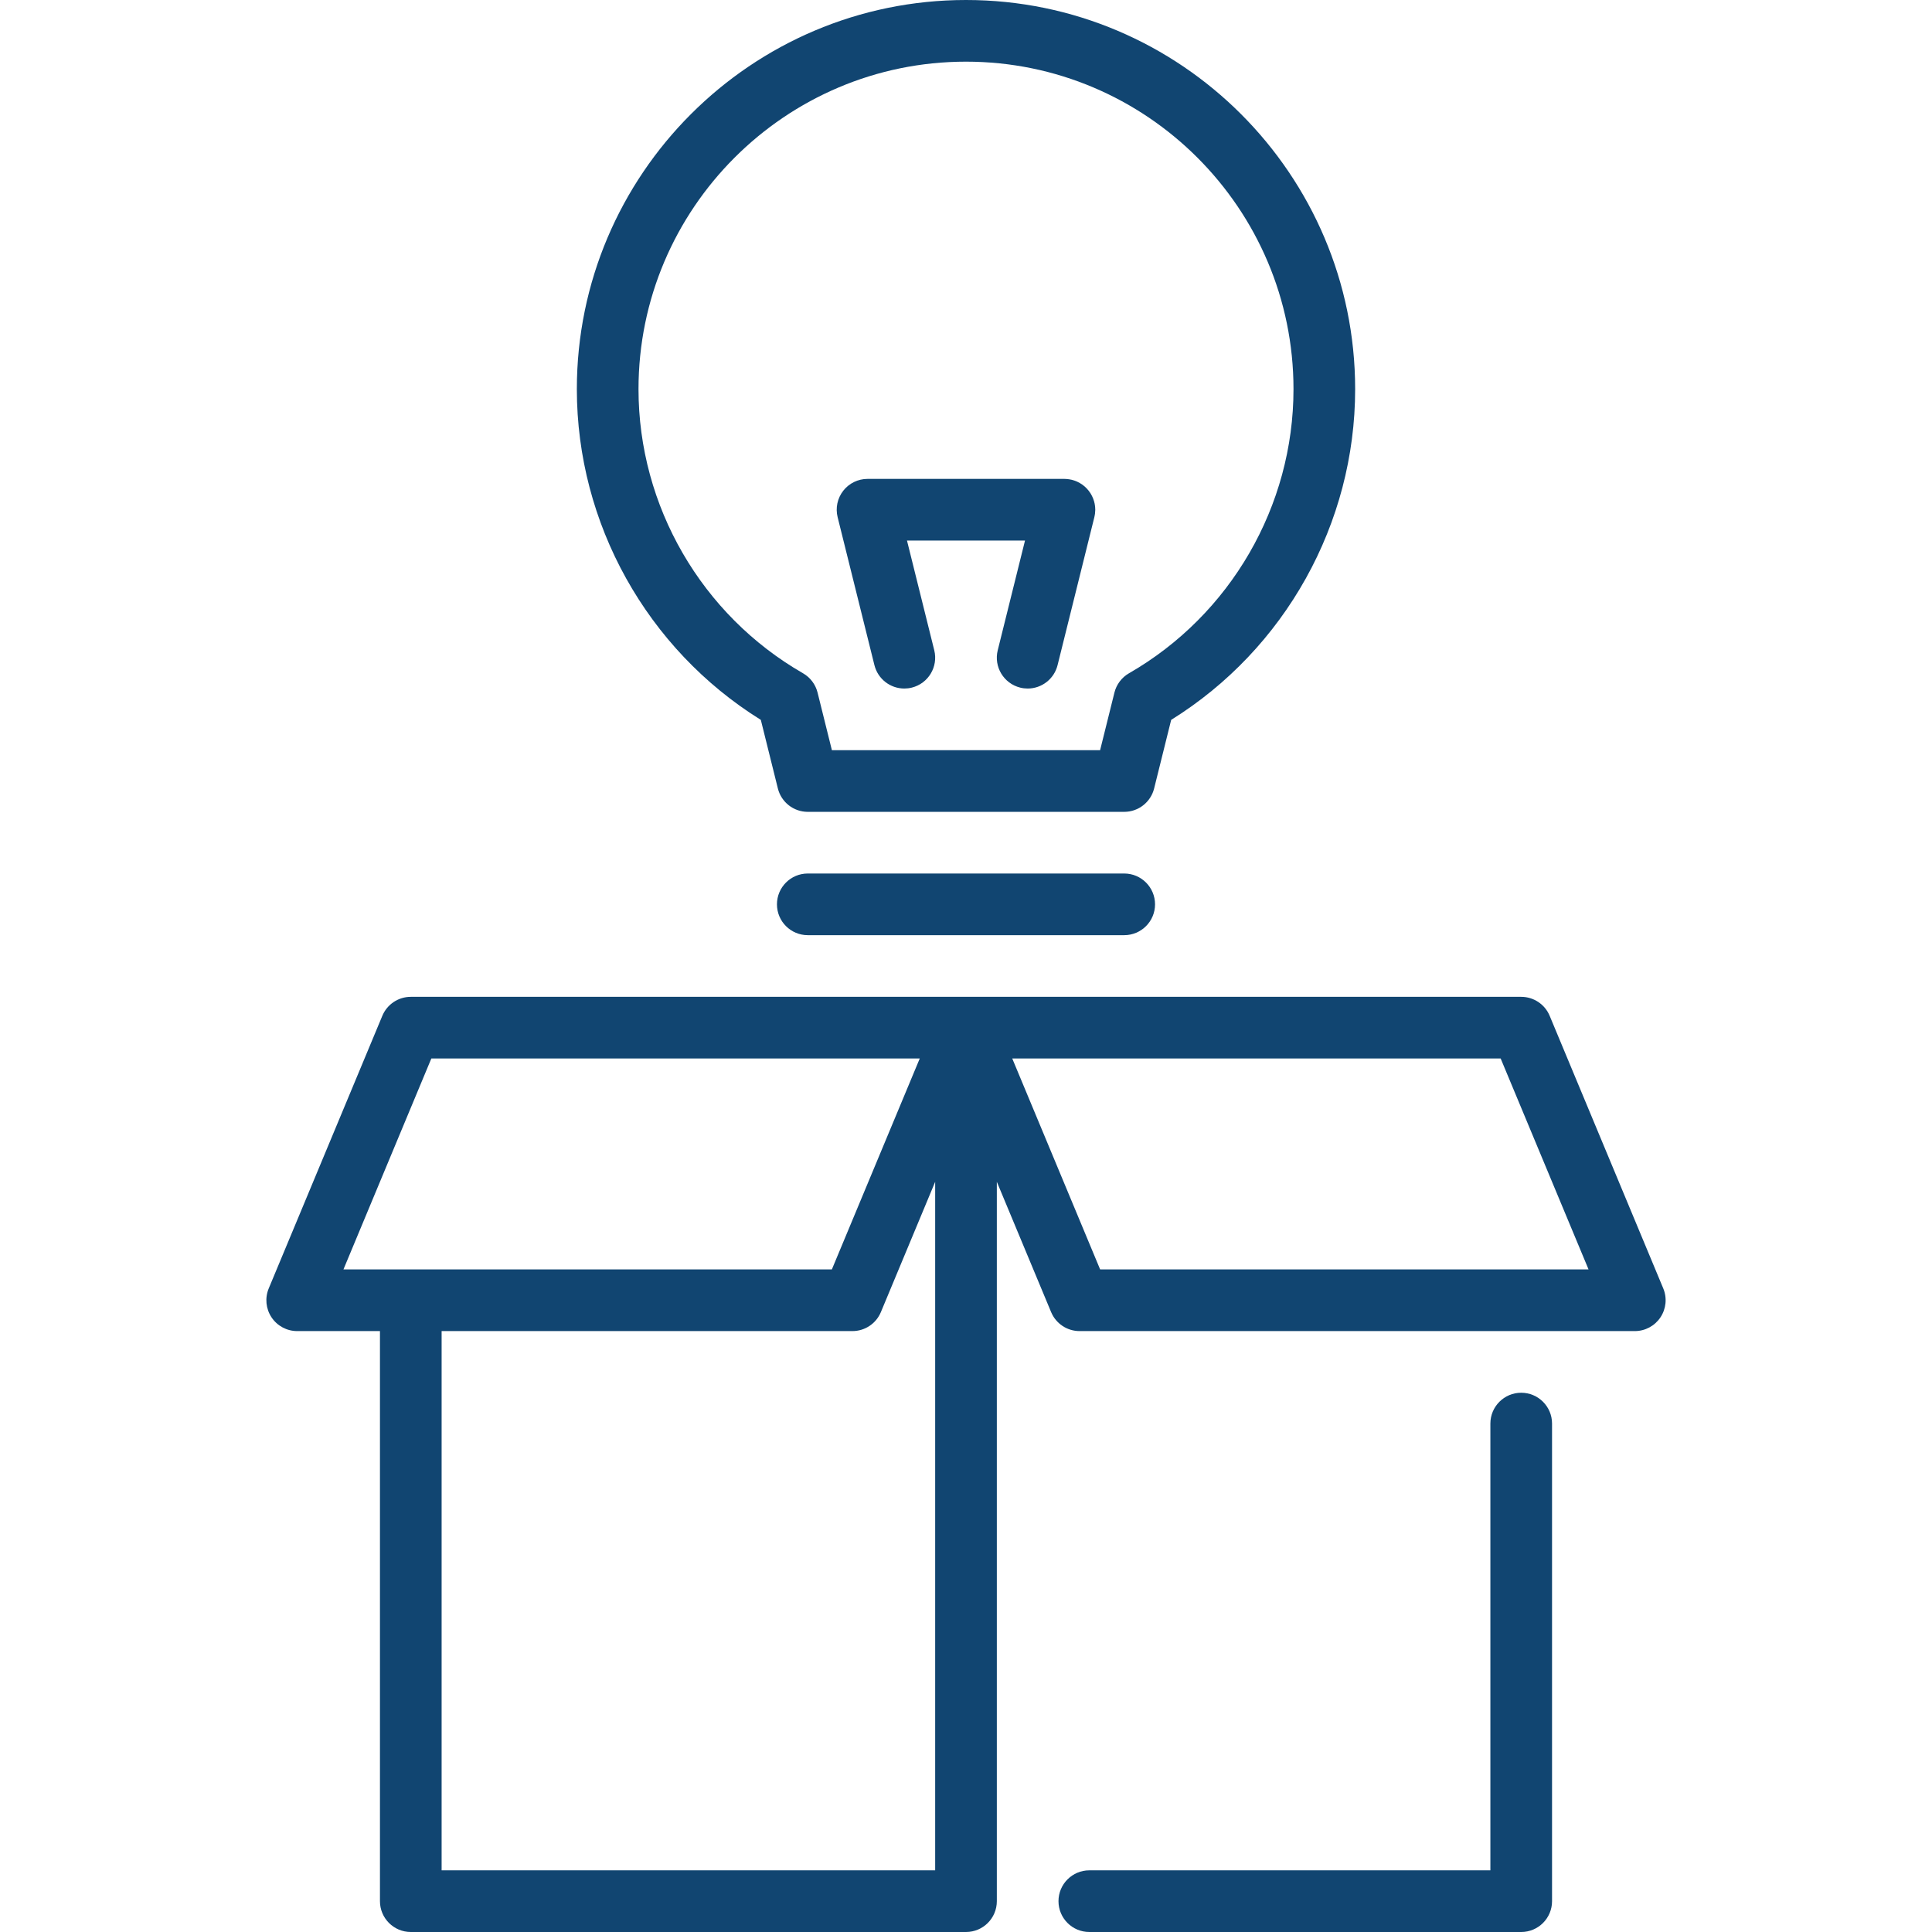
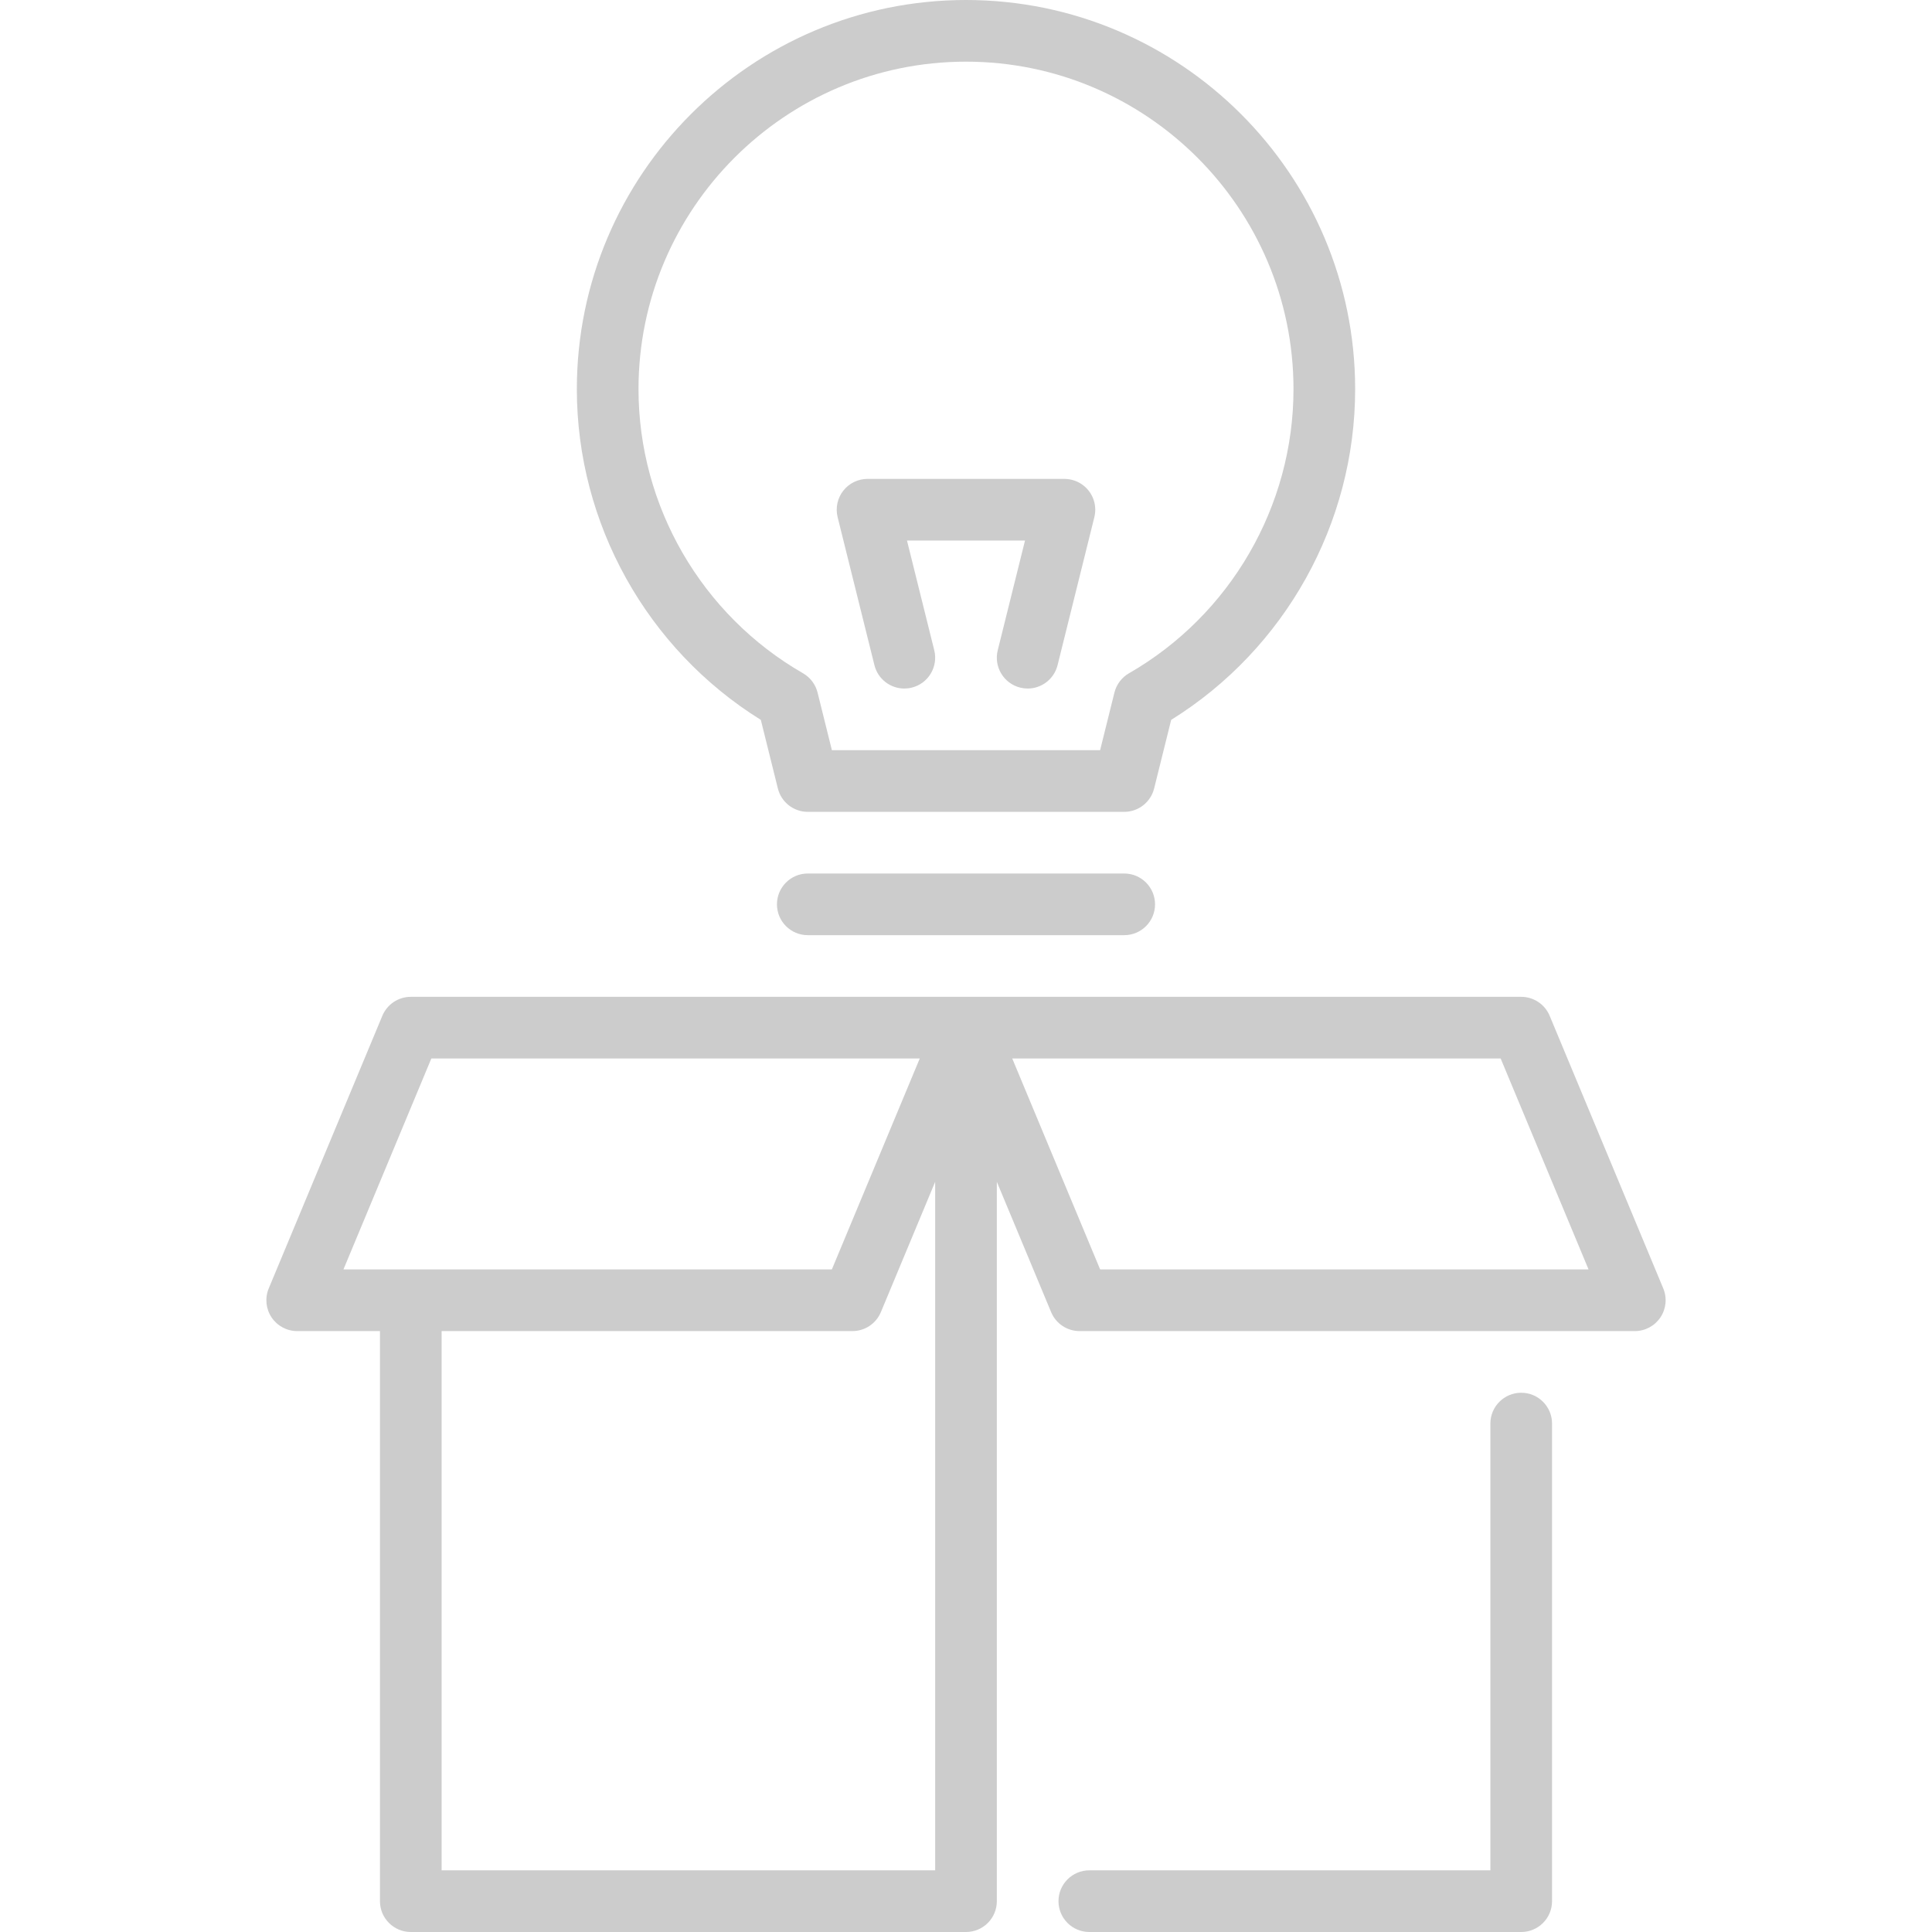
- <svg xmlns="http://www.w3.org/2000/svg" viewBox="0 0 470 470" width="512" height="512">
-   <g fill="#114571">
-     <path d="M370.067 338.815a7.499 7.499 0 00-7.5 7.5V455H265c-4.143 0-7.5 3.357-7.5 7.5s3.357 7.5 7.5 7.5h105.067c4.143 0 7.5-3.357 7.5-7.5V346.315a7.5 7.5 0 00-7.5-7.5z" />
-     <path d="M404.622 313.431l-27.632-66.315a7.5 7.5 0 00-6.923-4.615H99.933a7.5 7.5 0 00-6.923 4.615l-27.632 66.315a7.498 7.498 0 006.923 10.385h20.132V462.5c0 4.143 3.357 7.5 7.5 7.5H235c4.143 0 7.5-3.357 7.5-7.5v-175l13.209 31.701a7.5 7.5 0 006.923 4.615h135.067a7.497 7.497 0 006.24-3.34 7.496 7.496 0 00.683-7.045zM104.933 257.5H223.75l-21.382 51.315H83.551l21.382-51.315zm2.5 197.5V323.815h99.936a7.5 7.5 0 006.923-4.615l13.208-31.7V455H107.433zm160.199-146.185L246.25 257.5h118.817l21.382 51.315H267.632zm-82.546-133.69l4.147 16.685a7.5 7.5 0 007.278 5.69h76.977a7.5 7.5 0 007.278-5.69l4.147-16.685c27.688-17.216 44.756-47.747 44.756-80.455C329.67 42.469 287.201 0 235 0s-94.67 42.469-94.67 94.67c0 32.708 17.068 63.239 44.756 80.455zM235 15c43.93 0 79.67 35.74 79.67 79.67 0 28.44-15.335 54.926-40.021 69.119a7.499 7.499 0 00-3.54 4.692l-3.485 14.019h-65.248l-3.485-14.019a7.5 7.5 0 00-3.54-4.692c-24.686-14.193-40.021-40.679-40.021-69.119C155.33 50.74 191.07 15 235 15zm38.488 197.5h-76.977c-4.143 0-7.5 3.357-7.5 7.5s3.357 7.5 7.5 7.5h76.977c4.143 0 7.5-3.357 7.5-7.5s-3.357-7.5-7.5-7.5z" />
-     <path d="M212.722 161.81a7.502 7.502 0 007.272 5.692c.599 0 1.208-.072 1.815-.224a7.5 7.5 0 005.469-9.088l-6.634-26.69h28.711l-6.634 26.69a7.5 7.5 0 005.469 9.088 7.52 7.52 0 001.815.224 7.501 7.501 0 007.272-5.692l8.948-36c.01-.039.014-.079.023-.118.033-.144.061-.29.086-.437.019-.114.038-.227.052-.34a8.545 8.545 0 00.055-.788c.001-.042.006-.084.006-.126 0-.059-.007-.116-.009-.175a6.925 6.925 0 00-.023-.456c-.009-.104-.021-.207-.033-.31a6.916 6.916 0 00-.224-1.101 7.011 7.011 0 00-.226-.673 7.885 7.885 0 00-.293-.657 7.395 7.395 0 00-.787-1.239 7.59 7.59 0 00-.483-.56 7.255 7.255 0 00-1.097-.948 8.178 8.178 0 00-.599-.383 6.907 6.907 0 00-.633-.324 7.715 7.715 0 00-.397-.166c-.092-.035-.183-.07-.277-.101a7.39 7.39 0 00-.452-.137c-.054-.015-.105-.035-.159-.048-.04-.01-.08-.014-.12-.023a8.478 8.478 0 00-1.114-.17 8.262 8.262 0 00-.47-.024c-.036 0-.071-.005-.106-.005h-47.896a7.499 7.499 0 00-7.278 9.31l8.951 35.999z" />
+ <svg xmlns="http://www.w3.org/2000/svg" version="1.1" viewBox="0 0 470 470" enable-background="new 0 0 470 470" width="512px" height="512px">
+   <g>
+     <path d="m370.067,338.815c-4.143,0-7.5,3.357-7.5,7.5v108.685h-97.567c-4.143,0-7.5,3.357-7.5,7.5s3.357,7.5 7.5,7.5h105.067c4.143,0 7.5-3.357 7.5-7.5v-116.185c0-4.142-3.357-7.5-7.5-7.5z" fill="#ccc" />
+     <path d="m404.622,313.431l-27.632-66.315c-1.164-2.795-3.896-4.615-6.923-4.615h-270.134c-3.027,0-5.759,1.82-6.923,4.615l-27.632,66.315c-0.965,2.314-0.709,4.959 0.683,7.045 1.391,2.087 3.732,3.34 6.24,3.34h20.132v138.684c0,4.143 3.357,7.5 7.5,7.5h135.067c4.143,0 7.5-3.357 7.5-7.5v-175l13.209,31.701c1.164,2.795 3.896,4.615 6.923,4.615h135.067c2.508,0 4.85-1.253 6.24-3.34 1.392-2.086 1.648-4.731 0.683-7.045zm-299.689-55.931h118.817l-21.382,51.315h-118.817l21.382-51.315zm2.5,197.5v-131.185h99.936c3.027,0 5.759-1.82 6.923-4.615l13.208-31.7v167.5h-120.067zm160.199-146.185l-21.382-51.315h118.817l21.382,51.315h-118.817z" fill="#ccc" />
+     <path d="M185.086,175.125l4.147,16.685c0.831,3.343,3.833,5.69,7.278,5.69h76.977c3.445,0,6.447-2.348,7.278-5.69l4.147-16.685   c27.688-17.216,44.756-47.747,44.756-80.455C329.67,42.469,287.201,0,235,0s-94.67,42.469-94.67,94.67   C140.33,127.378,157.398,157.909,185.086,175.125z M235,15c43.93,0,79.67,35.74,79.67,79.67c0,28.44-15.335,54.926-40.021,69.119   c-1.77,1.018-3.048,2.712-3.54,4.692l-3.485,14.019h-65.248l-3.485-14.019c-0.492-1.98-1.771-3.675-3.54-4.692   c-24.686-14.193-40.021-40.679-40.021-69.119C155.33,50.74,191.07,15,235,15z" fill="#ccc" />
+     <path d="m273.488,212.5h-76.977c-4.143,0-7.5,3.357-7.5,7.5s3.357,7.5 7.5,7.5h76.977c4.143,0 7.5-3.357 7.5-7.5s-3.357-7.5-7.5-7.5z" fill="#ccc" />
+     <path d="m212.722,161.81c0.848,3.412 3.908,5.692 7.272,5.692 0.599,0 1.208-0.072 1.815-0.224 4.02-0.999 6.468-5.067 5.469-9.088l-6.634-26.69h28.711l-6.634,26.69c-0.999,4.021 1.449,8.089 5.469,9.088 0.607,0.151 1.217,0.224 1.815,0.224 3.364,0 6.425-2.28 7.272-5.692l8.948-36c0.01-0.039 0.014-0.079 0.023-0.118 0.033-0.144 0.061-0.29 0.086-0.437 0.019-0.114 0.038-0.227 0.052-0.34 0.014-0.119 0.024-0.239 0.033-0.359 0.011-0.143 0.019-0.286 0.022-0.429 0.001-0.042 0.006-0.084 0.006-0.126 0-0.059-0.007-0.116-0.009-0.175-0.003-0.153-0.01-0.304-0.023-0.456-0.009-0.104-0.021-0.207-0.033-0.31-0.017-0.137-0.037-0.273-0.062-0.408-0.021-0.117-0.046-0.233-0.073-0.349-0.027-0.116-0.056-0.23-0.089-0.344-0.036-0.129-0.076-0.255-0.119-0.381-0.034-0.098-0.069-0.196-0.107-0.292-0.052-0.132-0.106-0.262-0.165-0.391-0.041-0.09-0.084-0.178-0.128-0.266-0.064-0.126-0.13-0.25-0.201-0.372-0.051-0.089-0.105-0.177-0.16-0.264-0.071-0.113-0.145-0.223-0.222-0.331-0.065-0.093-0.134-0.183-0.204-0.272-0.074-0.095-0.15-0.189-0.229-0.281-0.082-0.095-0.167-0.188-0.254-0.279-0.076-0.08-0.152-0.157-0.231-0.233-0.097-0.093-0.197-0.183-0.299-0.271-0.08-0.068-0.16-0.135-0.242-0.201-0.106-0.084-0.214-0.165-0.325-0.243-0.09-0.064-0.181-0.125-0.273-0.185-0.107-0.069-0.215-0.135-0.326-0.198-0.108-0.062-0.217-0.121-0.328-0.177-0.1-0.051-0.202-0.1-0.305-0.147-0.13-0.059-0.263-0.114-0.397-0.166-0.092-0.035-0.183-0.07-0.277-0.101-0.148-0.051-0.299-0.095-0.452-0.137-0.054-0.015-0.105-0.035-0.159-0.048-0.04-0.01-0.08-0.014-0.12-0.023-0.141-0.032-0.283-0.059-0.427-0.084-0.12-0.021-0.24-0.04-0.36-0.055-0.108-0.013-0.217-0.022-0.327-0.031-0.157-0.012-0.314-0.021-0.47-0.024-0.036,0-0.071-0.005-0.106-0.005h-47.896c-2.308,0-4.487,1.063-5.908,2.881-1.422,1.817-1.927,4.188-1.37,6.429l8.951,35.999z" fill="#ccc" />
  </g>
</svg>
